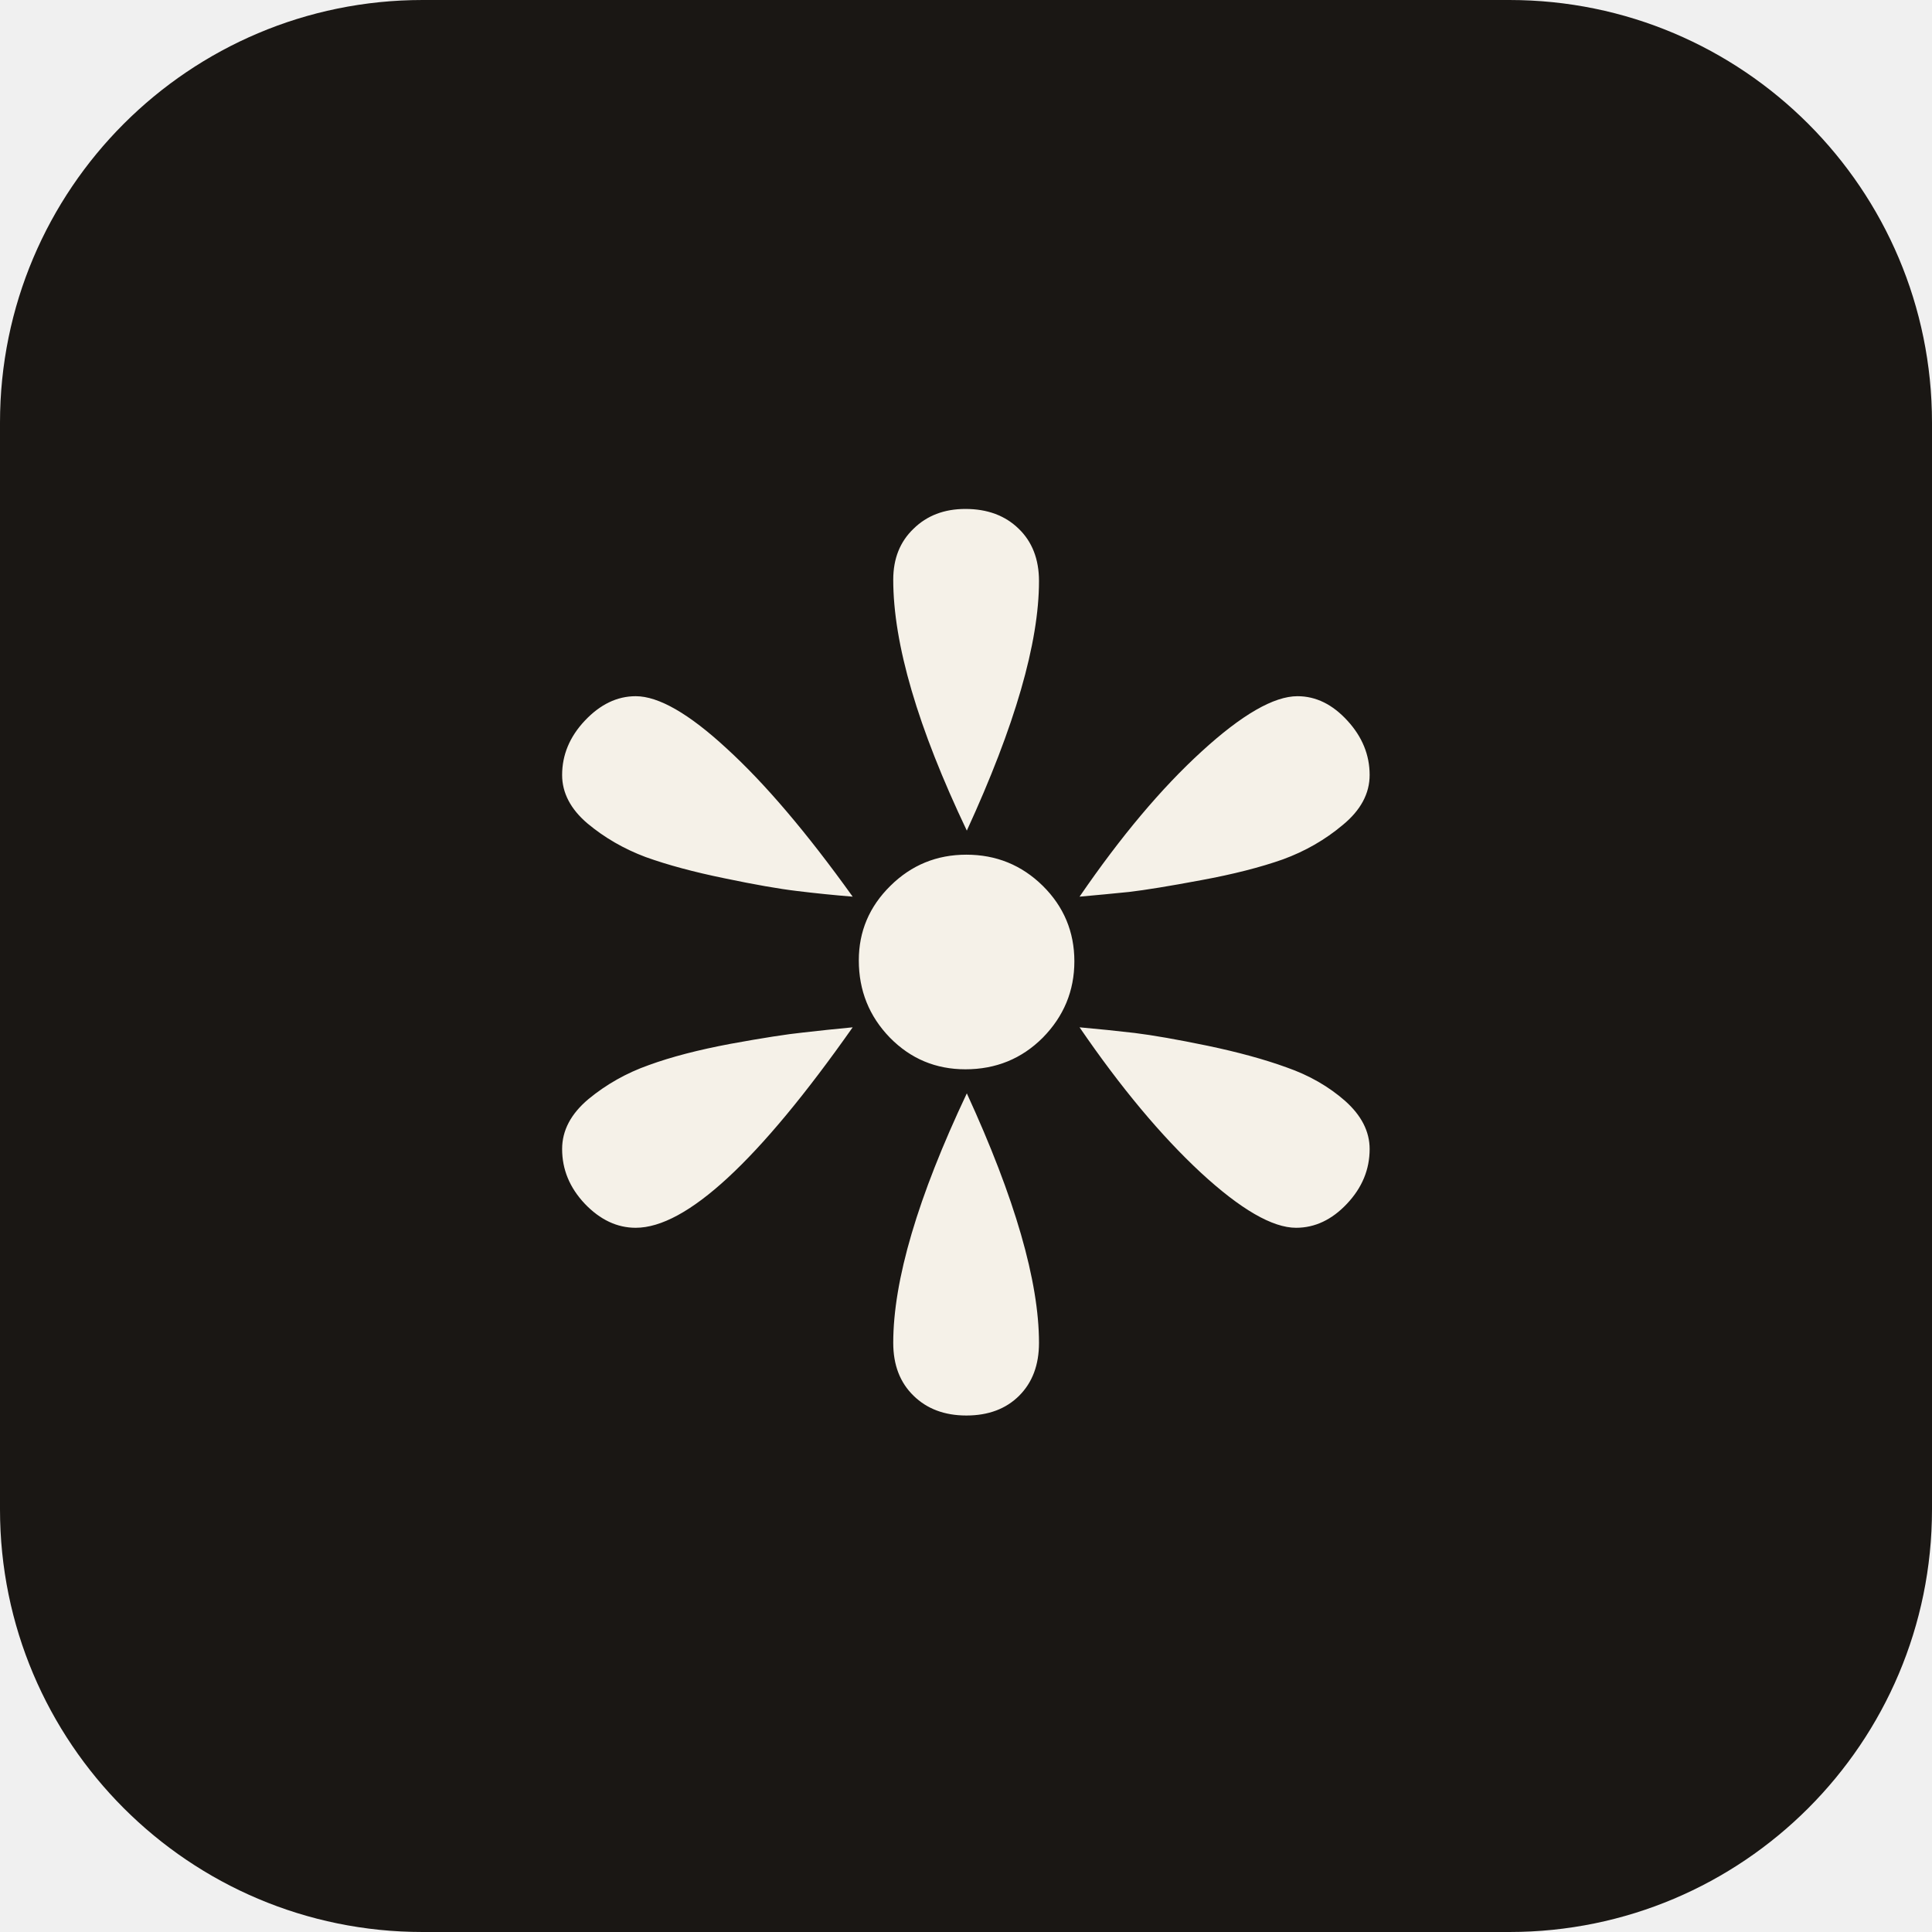
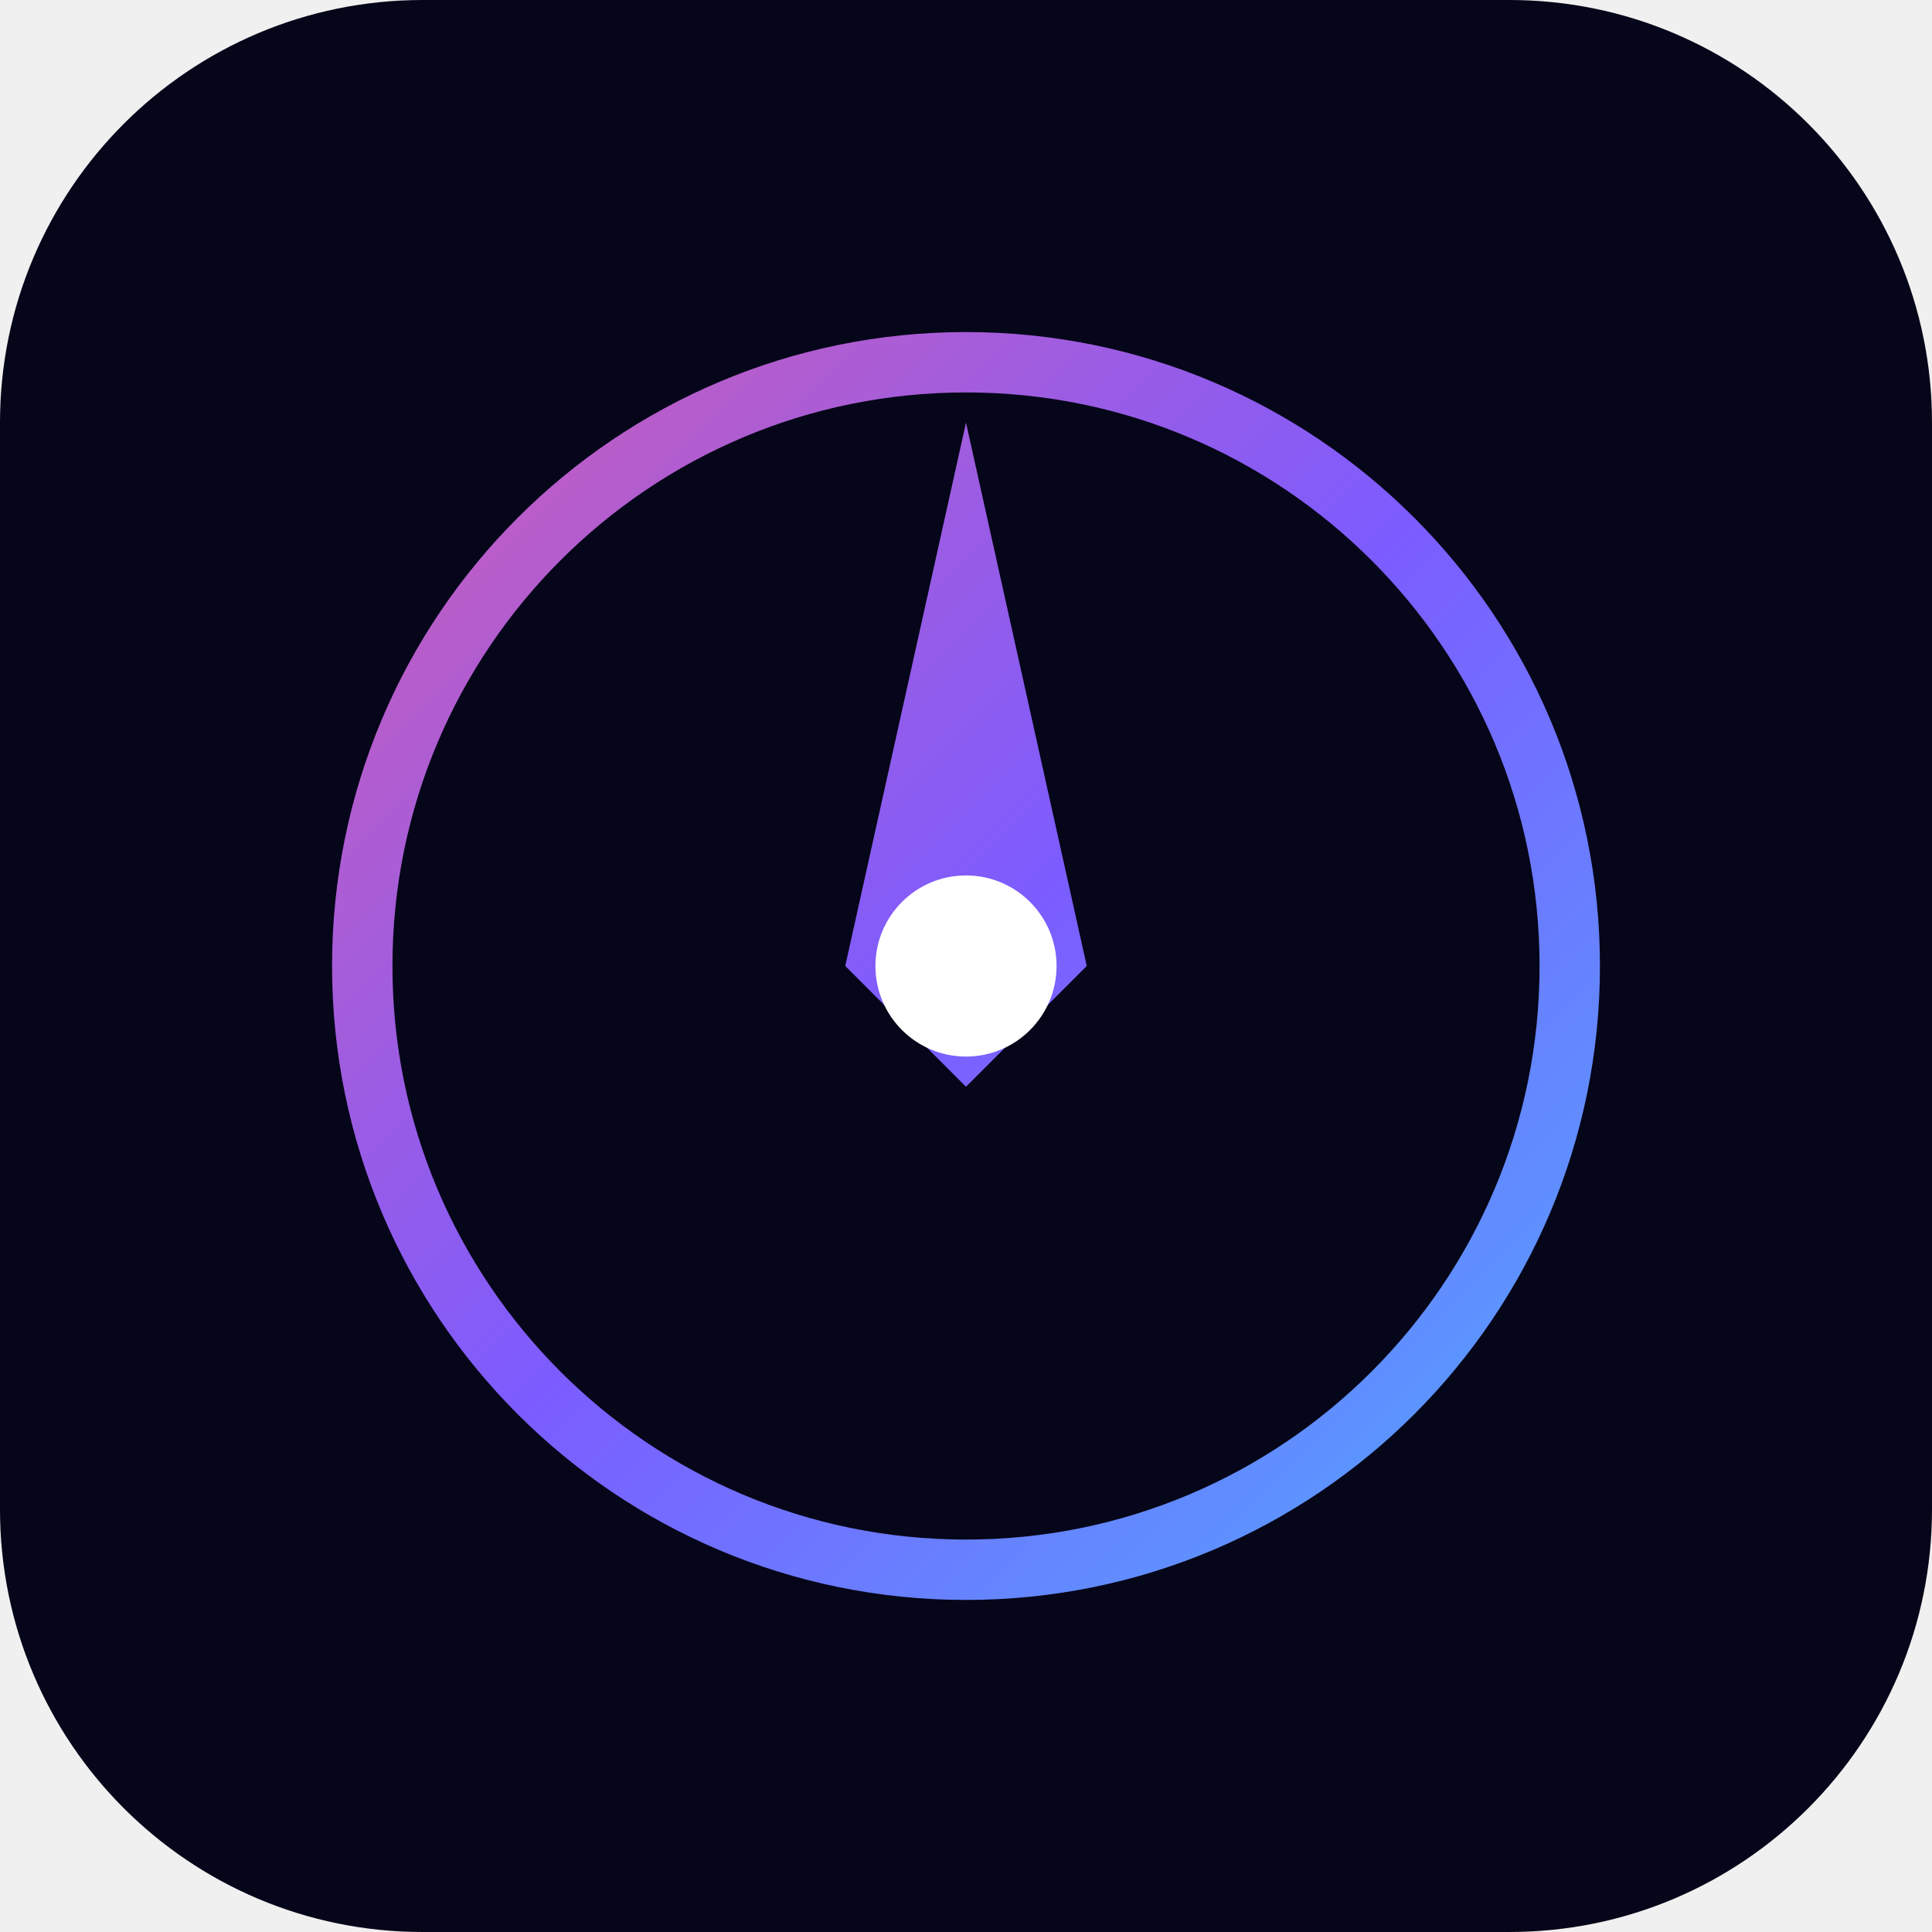
<svg xmlns="http://www.w3.org/2000/svg" viewBox="0 0 64 64">
-   <rect width="64" height="64" rx="14" fill="#1a1714" />
-   <text x="50%" y="54%" text-anchor="middle" dominant-baseline="middle" font-family="Georgia, 'Times New Roman', serif" font-size="42" fill="#f5f1e8">✻</text>
+   <defs>
+     <linearGradient id="g" x1="0" y1="0" x2="64" y2="64" gradientUnits="userSpaceOnUse">
+       <stop offset="0%" stop-color="#ff5e8a" />
+       <stop offset="50%" stop-color="#7c5cff" />
+       <stop offset="100%" stop-color="#38d4ff" />
+     </linearGradient>
+   </defs>
+   <rect width="64" height="64" rx="14" fill="#06061a" />
+   <circle cx="32" cy="32" r="20" fill="none" stroke="url(#g)" stroke-width="2" />
+   <path d="M32 14 L36 32 L32 36 L28 32 Z" fill="url(#g)" />
+   <circle cx="32" cy="32" r="3" fill="#fff" />
</svg>
